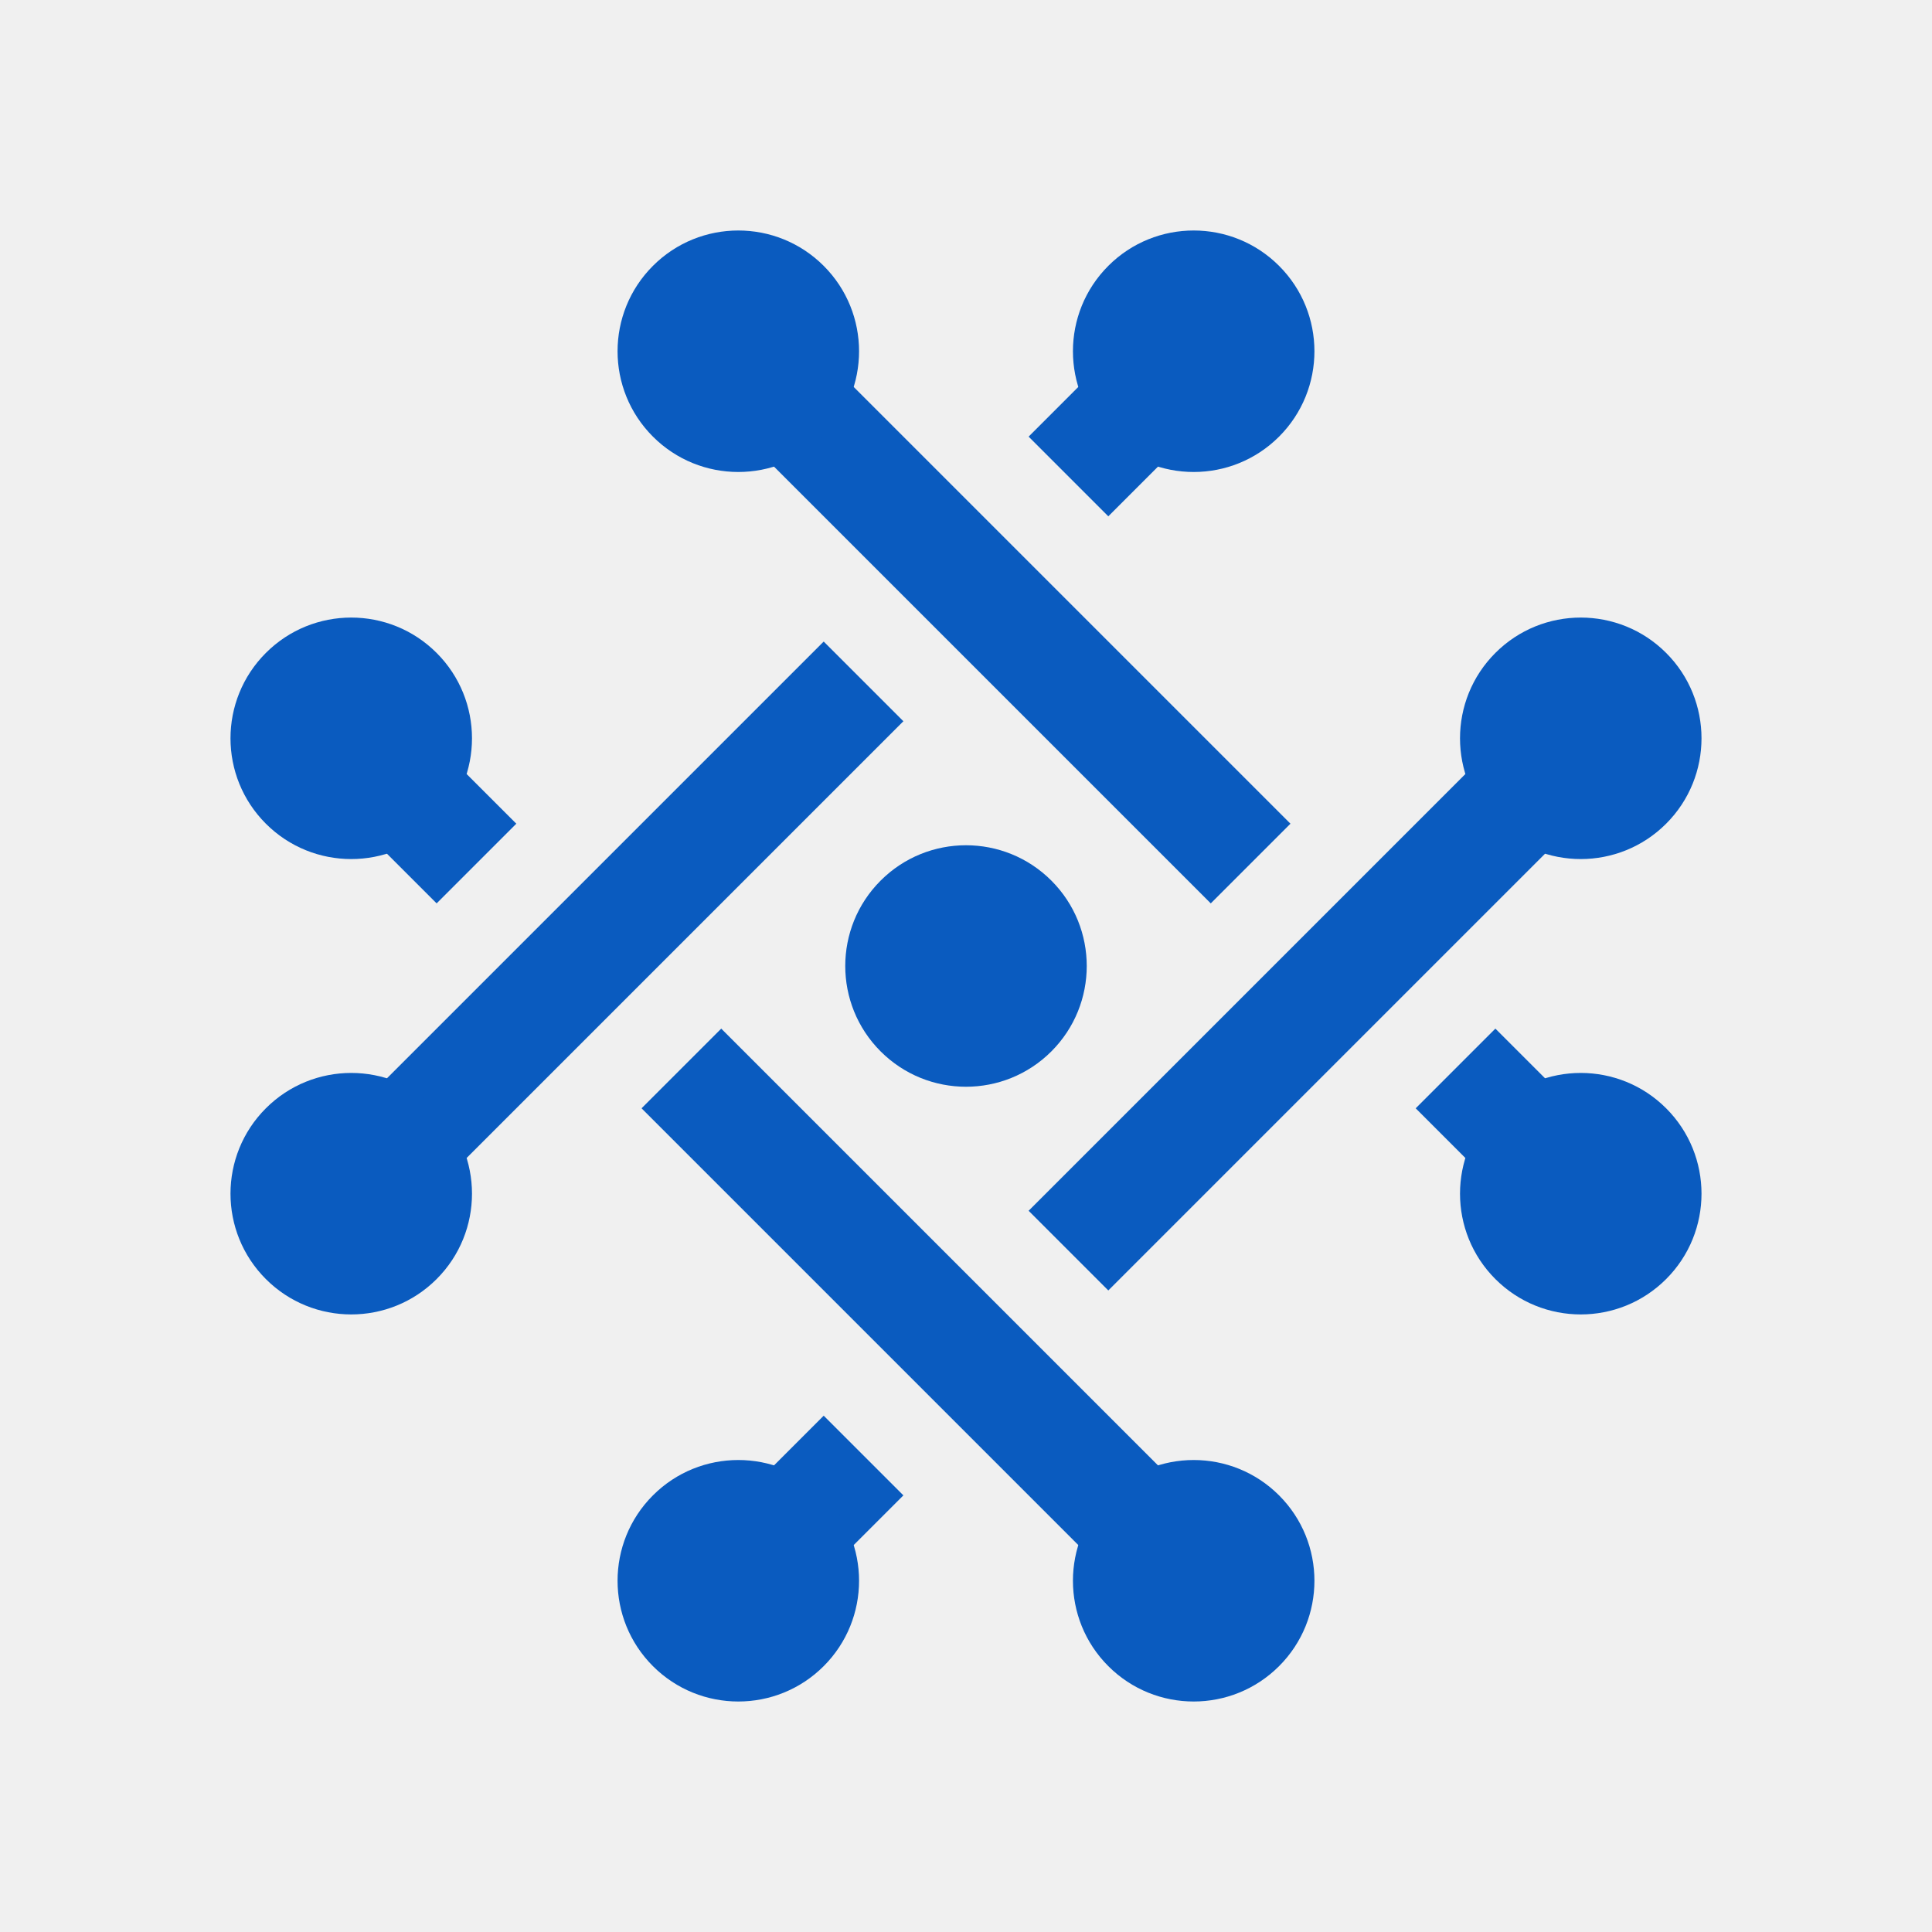
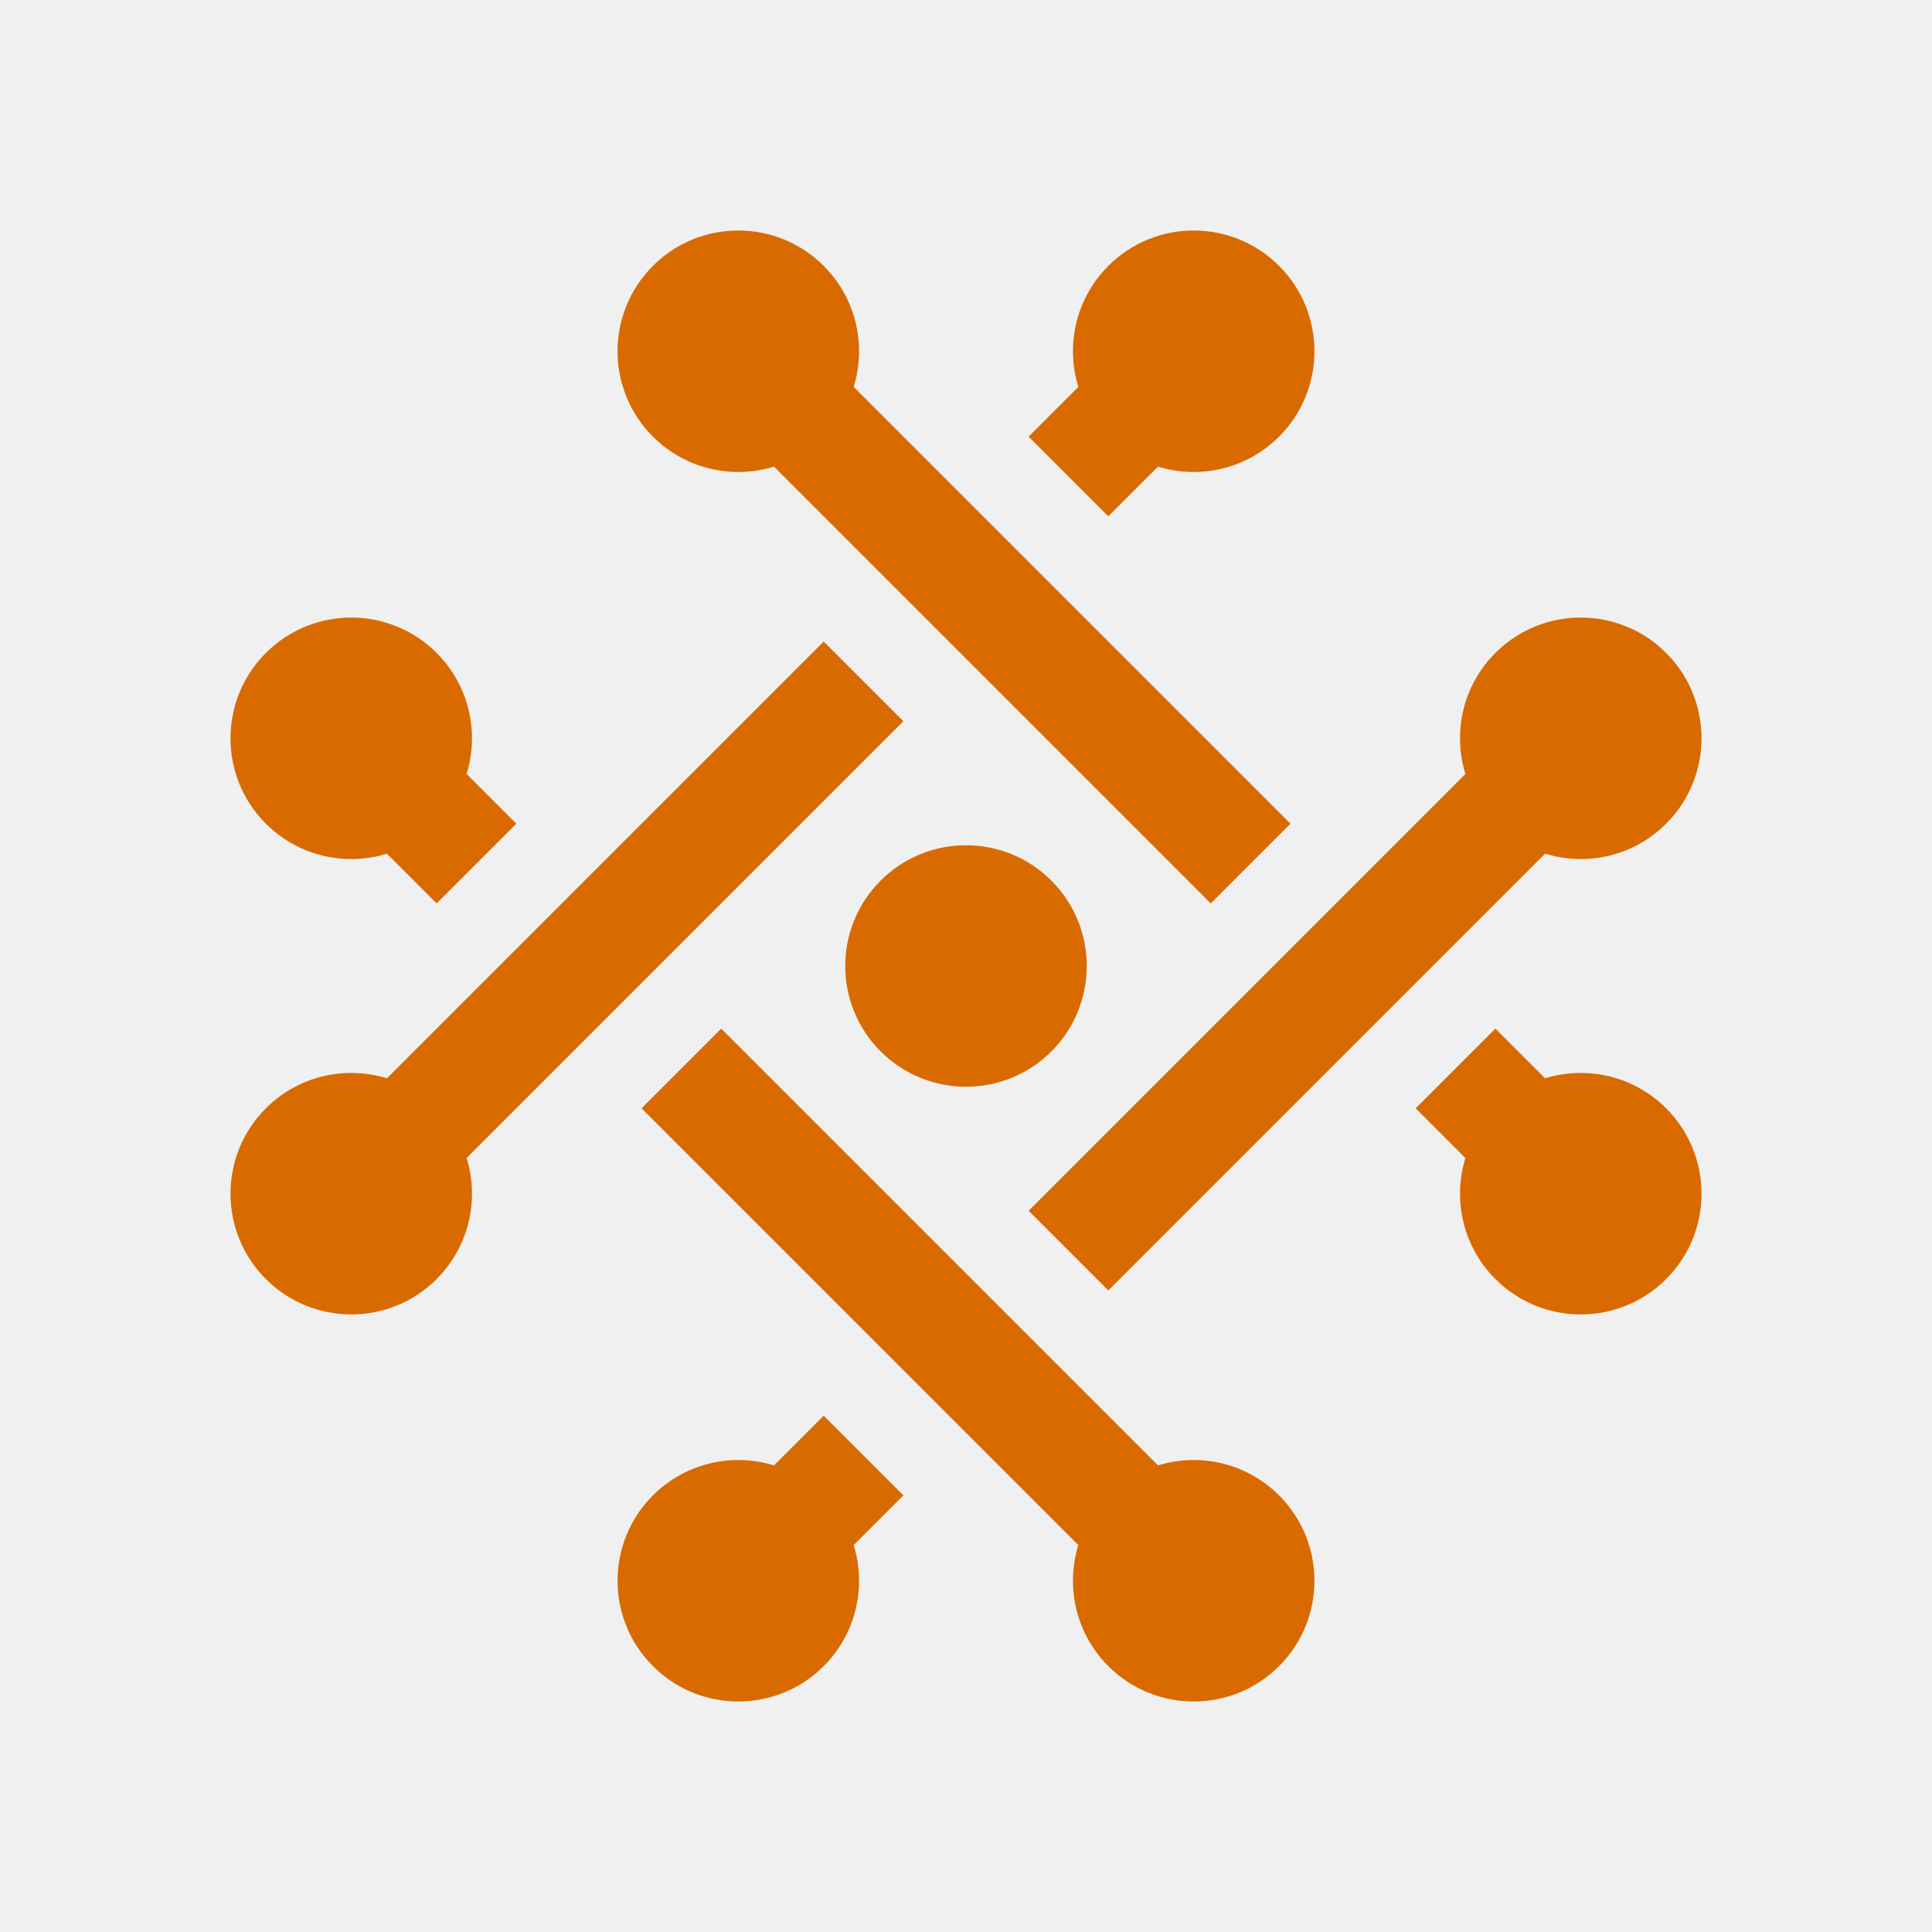
<svg xmlns="http://www.w3.org/2000/svg" width="24" height="24" viewBox="0 0 24 24">
  <defs>
    <mask id="hm" maskUnits="userSpaceOnUse" x="-12.9" y="-12.9" width="25.8" height="25.8">
      <rect x="-12.9" y="-12.9" width="25.8" height="25.8" fill="#fff" />
      <rect x="1.6" y="-4.8" width="3.6" height="2.8" fill="#000" />
      <rect x="-5.2" y="2" width="3.6" height="2.8" fill="#000" />
    </mask>
    <mask id="vm" maskUnits="userSpaceOnUse" x="-12.9" y="-12.9" width="25.8" height="25.8">
      <rect x="-12.9" y="-12.9" width="25.8" height="25.8" fill="#fff" />
      <rect x="-4.8" y="-5.2" width="2.8" height="3.6" fill="#000" />
      <rect x="2" y="1.6" width="2.8" height="3.6" fill="#000" />
    </mask>
  </defs>
  <g transform="translate(12 12) rotate(45)">
-     <g stroke="#0a5bbf" stroke-width="1.4" stroke-linecap="round" fill="none">
+     <g stroke="#d96a00" stroke-width="1.4" stroke-linecap="round" fill="none">
      <g mask="url(#hm)">
        <line x1="-7.4" y1="-3.4" x2="7.4" y2="-3.4" />
        <line x1="-7.4" y1="3.4" x2="7.4" y2="3.4" />
      </g>
      <g mask="url(#vm)">
        <line x1="-3.4" y1="-7.4" x2="-3.4" y2="7.4" />
        <line x1="3.4" y1="-7.4" x2="3.4" y2="7.4" />
      </g>
    </g>
-     <g fill="#0a5bbf">
+     <g fill="#d96a00">
      <circle cx="-7.4" cy="-3.4" r="1.5" />
      <circle cx="7.4" cy="-3.4" r="1.5" />
      <circle cx="-3.4" cy="-7.4" r="1.5" />
      <circle cx="-3.4" cy="7.4" r="1.5" />
      <circle cx="-7.4" cy="3.4" r="1.5" />
      <circle cx="7.4" cy="3.4" r="1.5" />
      <circle cx="3.4" cy="-7.4" r="1.5" />
      <circle cx="3.4" cy="7.4" r="1.5" />
      <circle r="1.5" />
    </g>
  </g>
</svg>
